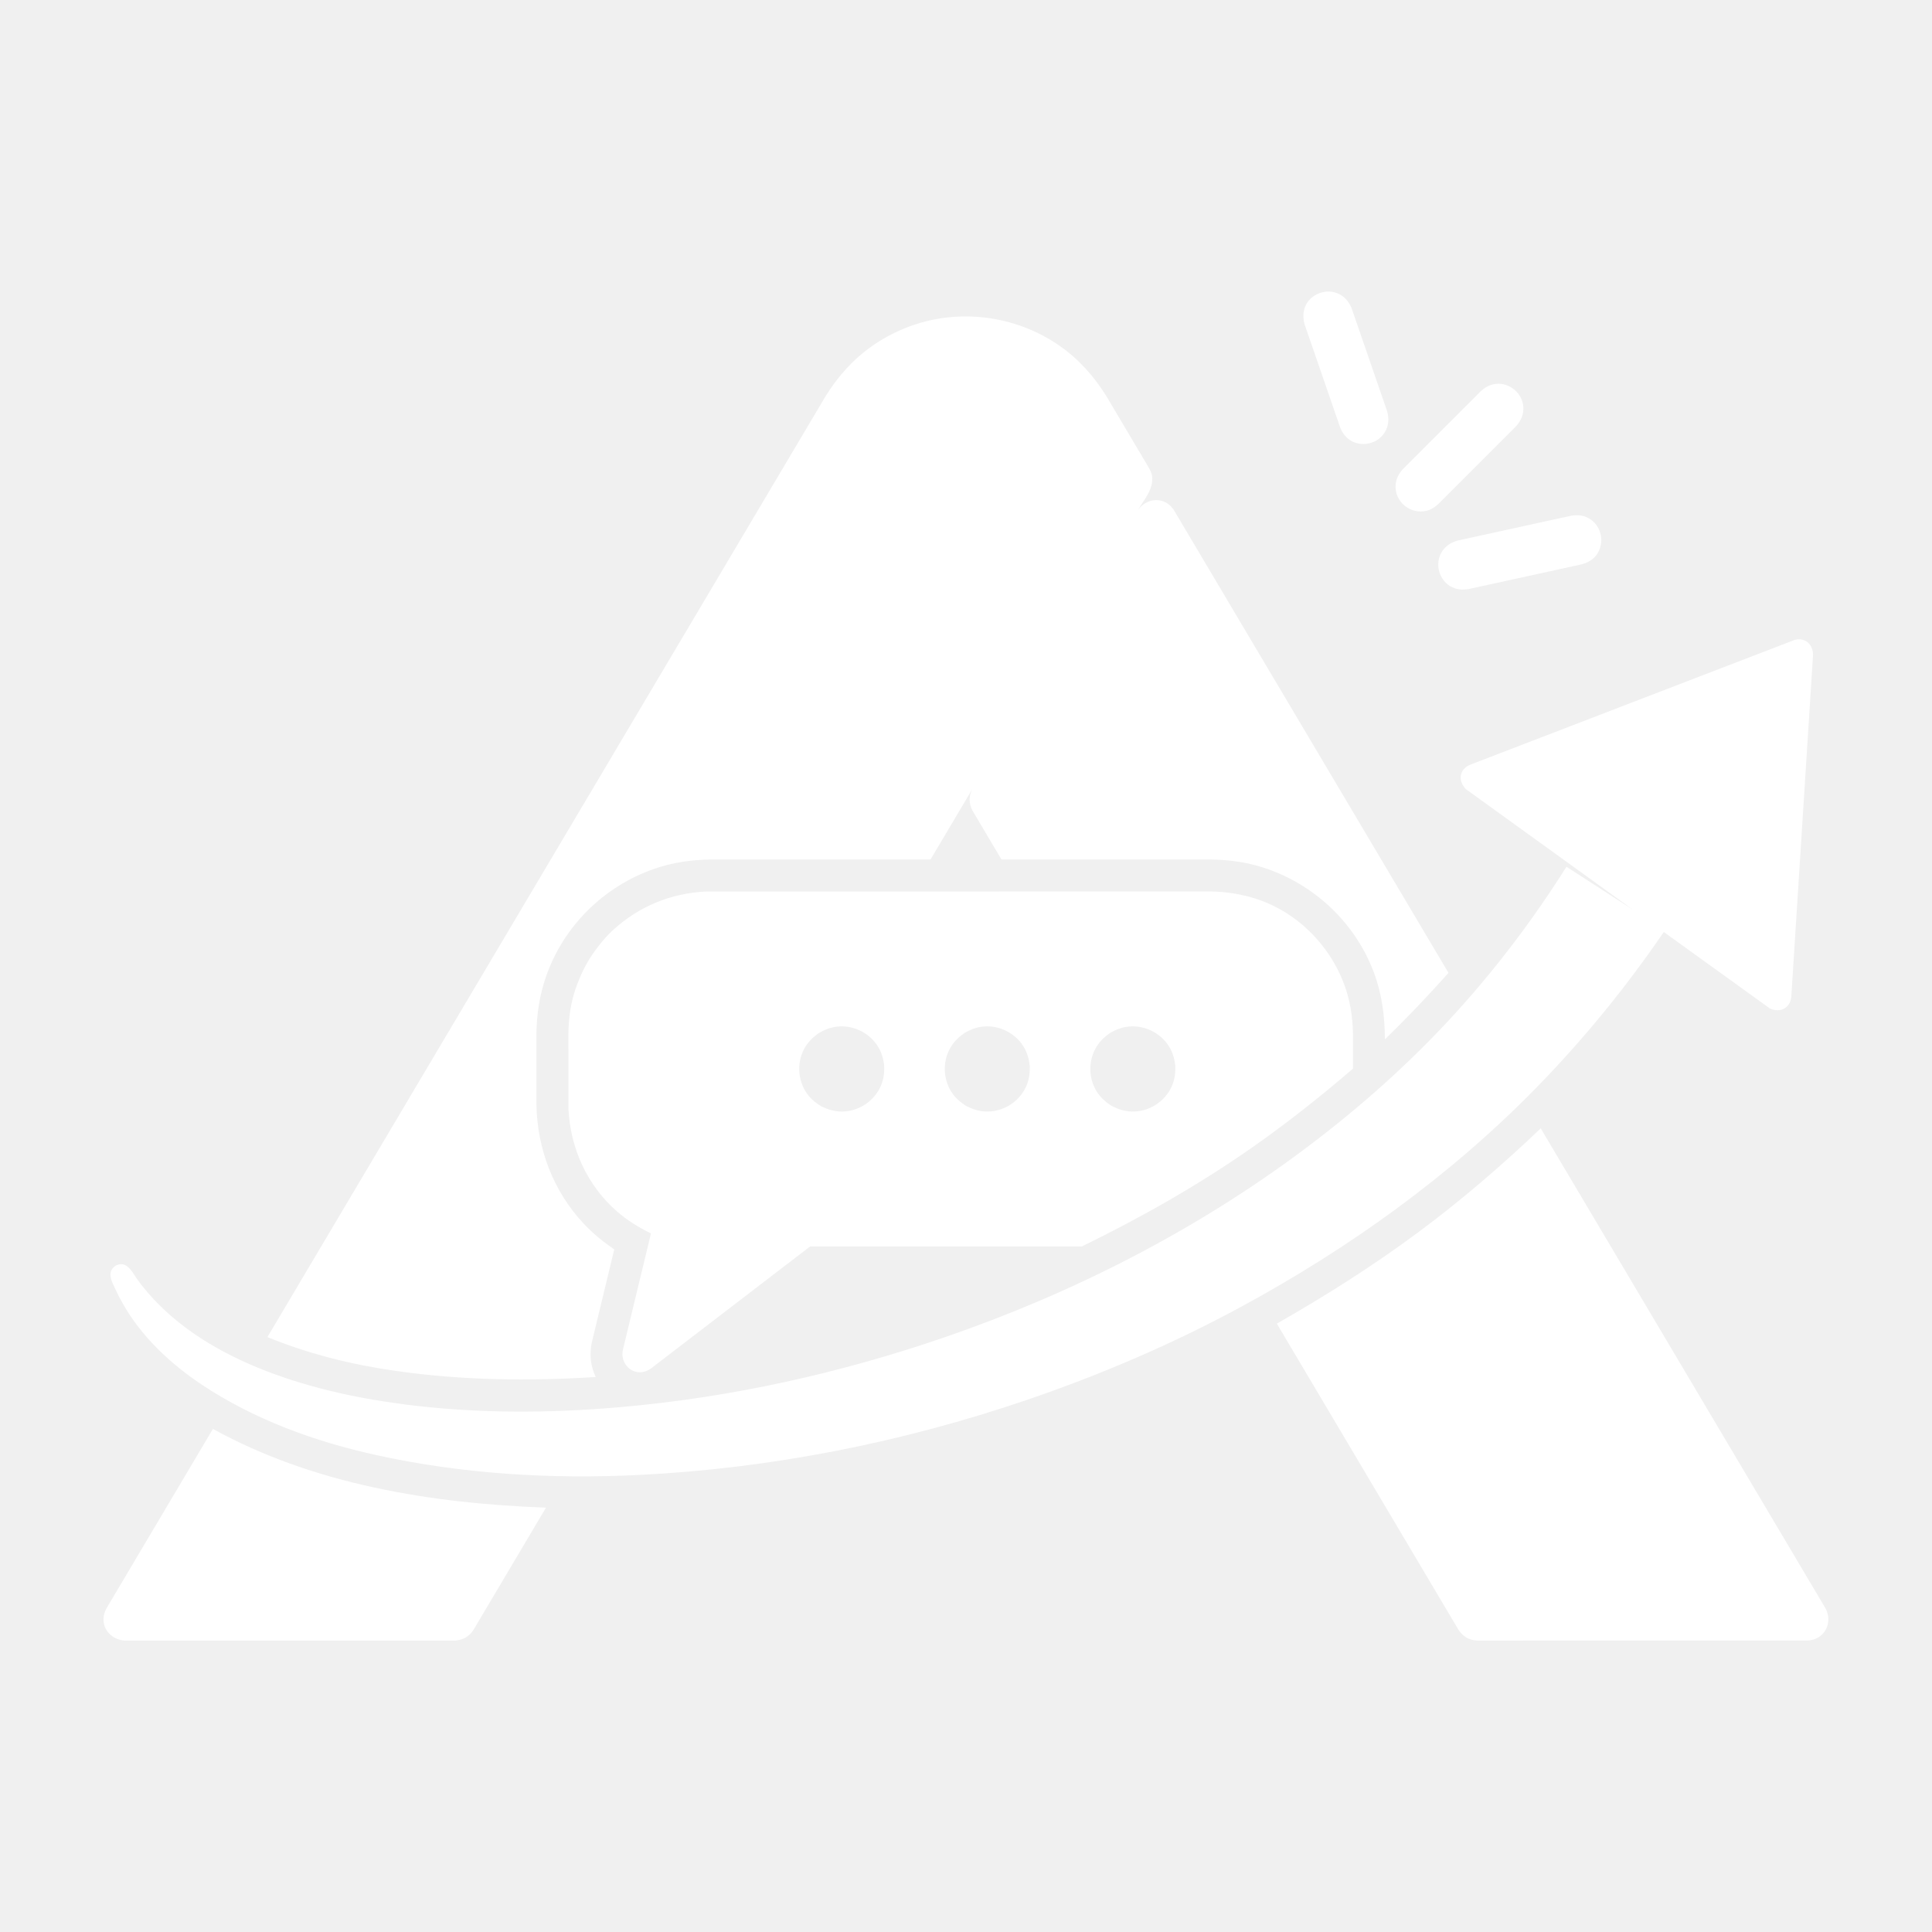
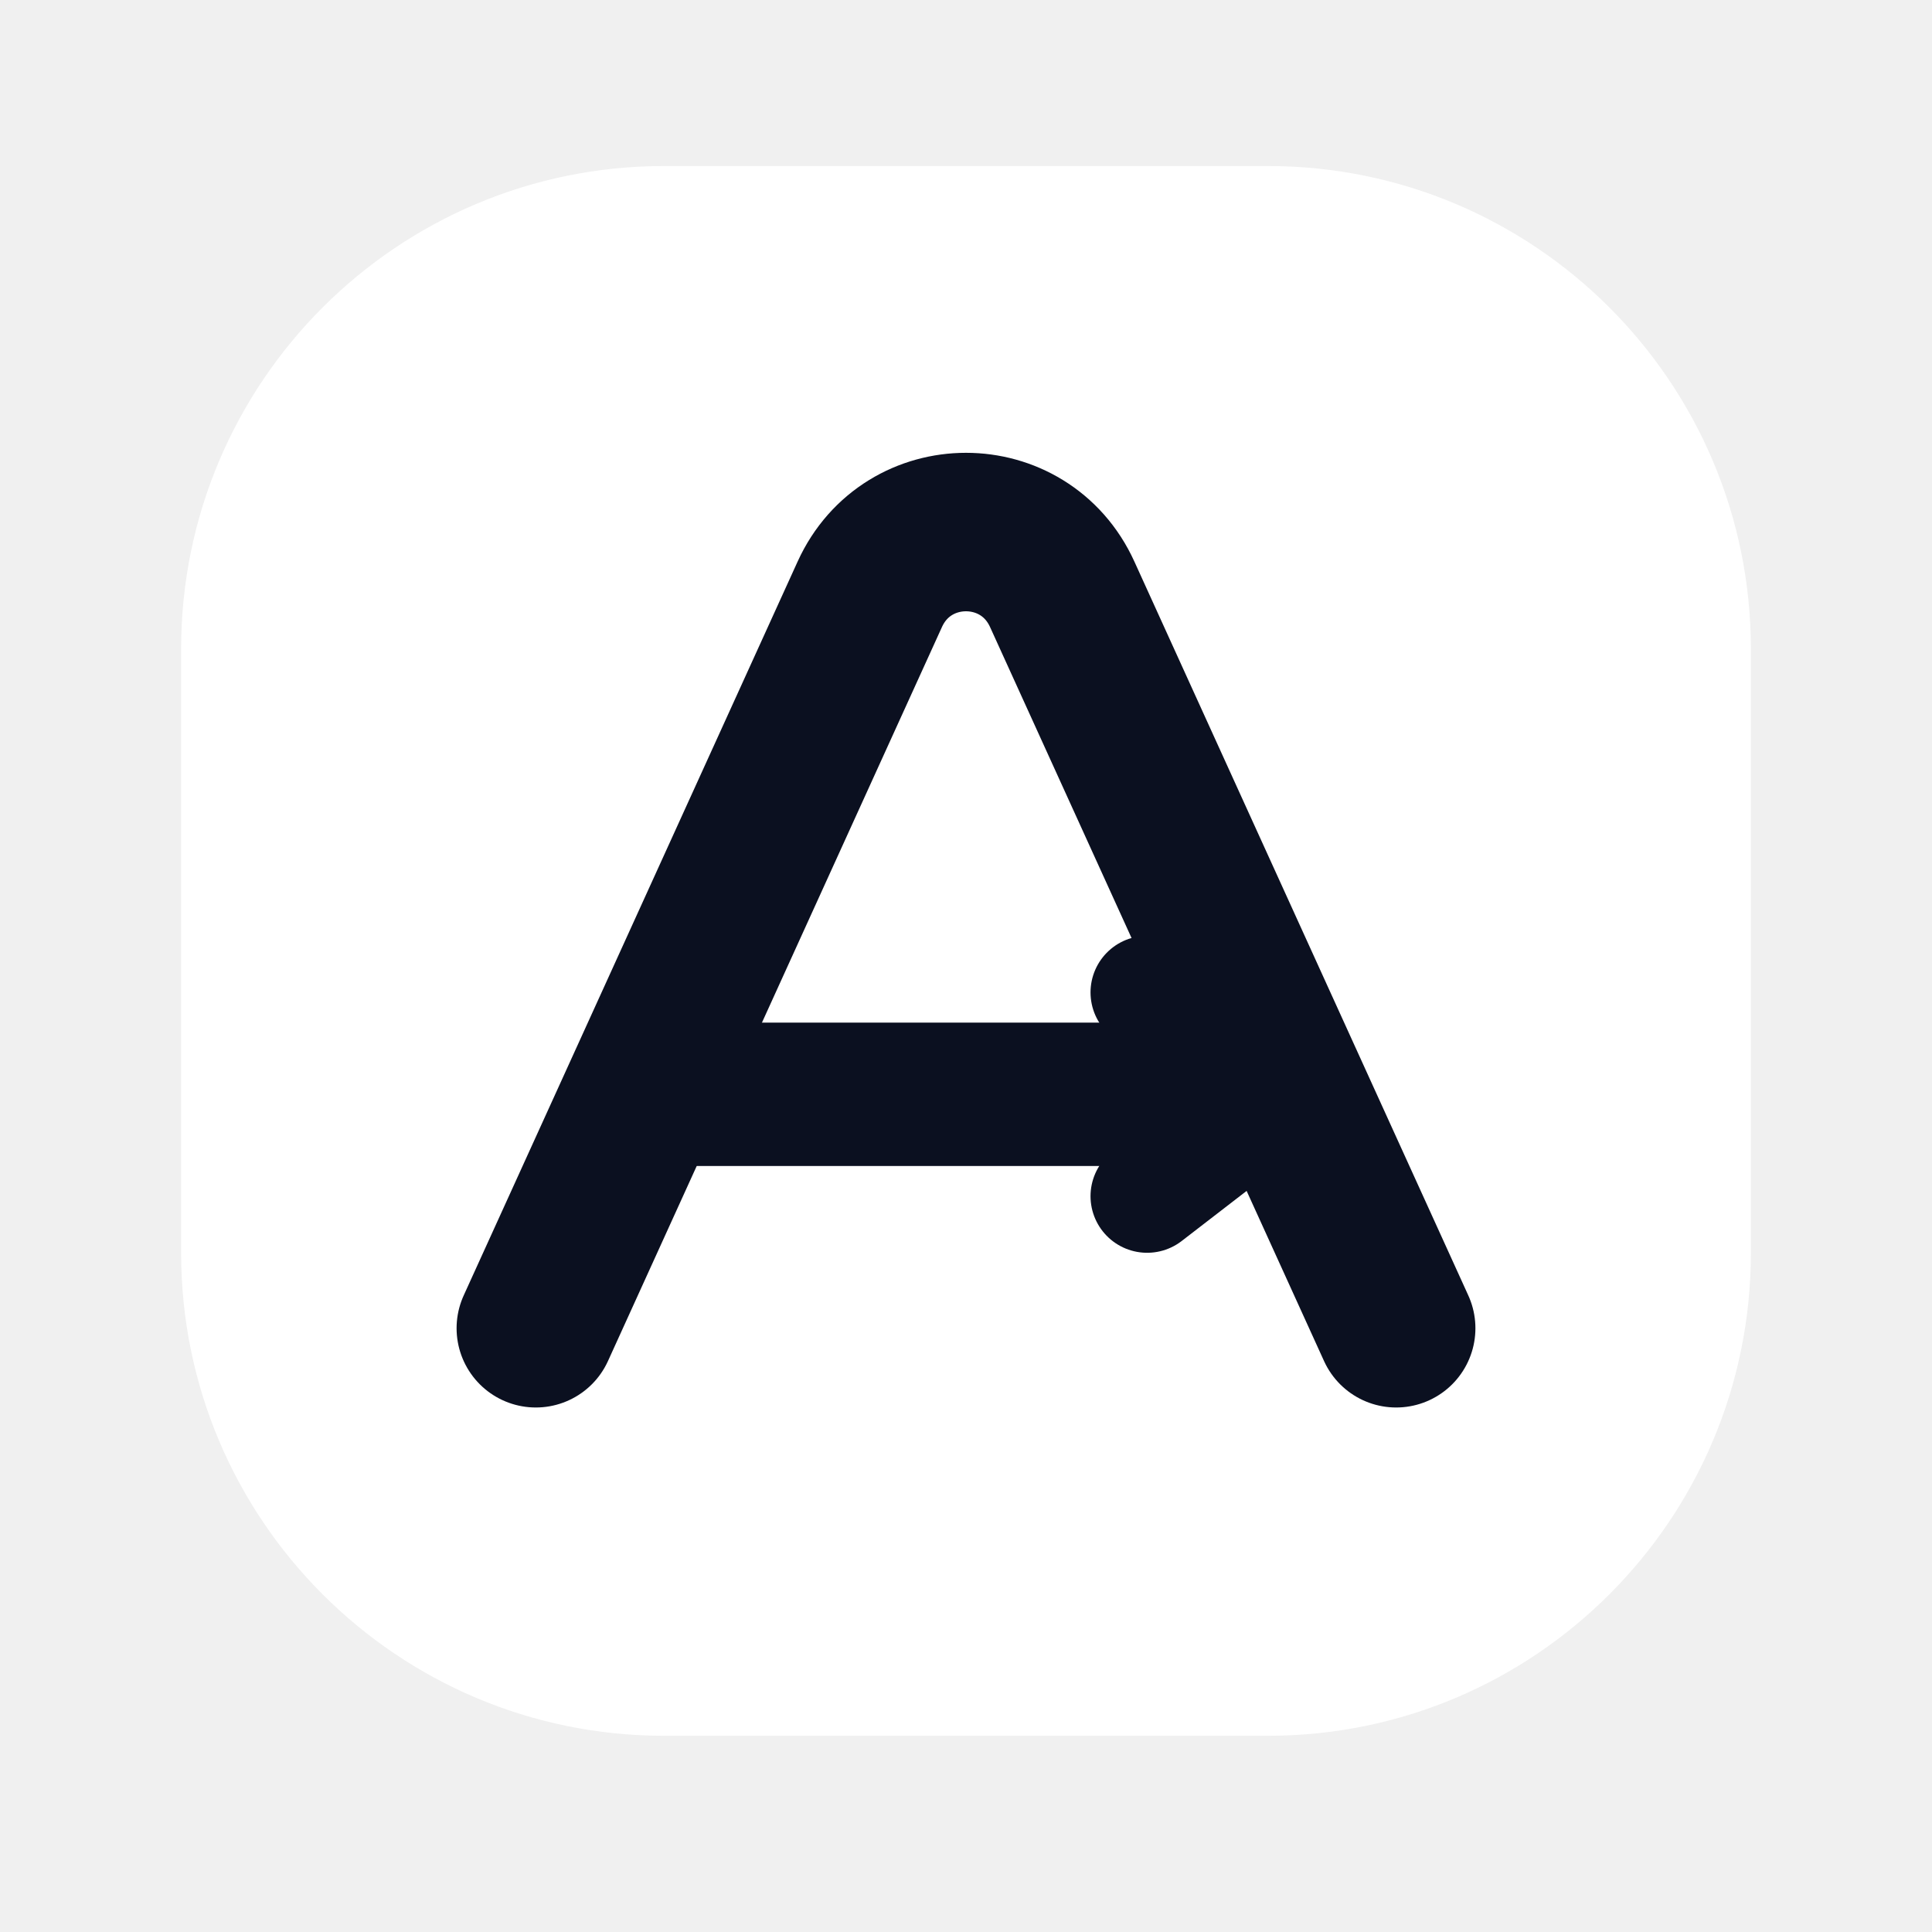
- <svg xmlns="http://www.w3.org/2000/svg" viewBox="0 0 544.2 544.2" width="544.2" height="544.2">
-   <g transform="translate(16.10 50.10) scale(1)">
-     <path fill="#FFFFFF" fill-rule="evenodd" d="M112.26 412L18.85 412C15.62 411.73 12.86 409.15 13.06 405.75C13.11 404.73 13.42 403.84 13.89 402.94L43.87 352.40C72.40 368.09 105.52 373.39 137.69 374.57L117.23 409.06C116.04 410.87 114.40 411.79 112.26 412ZM493.34 411.99L399.93 412C397.70 411.89 396.03 410.89 394.77 409.06L343.56 322.74C357.28 314.91 370.60 306.49 383.30 297.07C395.48 288.04 406.92 278.19 417.89 267.73L498.11 402.94C499.65 405.84 498.91 409.47 495.97 411.19C495.14 411.66 494.28 411.88 493.34 411.99ZM159.32 330.26L167.26 297.33C163.81 295.62 160.60 293.67 157.69 291.13C149.27 283.78 144.54 273.31 144.02 262.23L144 241.04C144.07 236.64 144.66 232.23 146.15 228.07C147.32 224.78 148.80 221.59 150.79 218.71C152.53 216.20 154.45 213.81 156.72 211.75C163.98 205.14 172.99 201.48 182.77 201.02L324.96 201C329.36 201.08 333.58 201.74 337.78 203.10C349.10 206.76 358.29 215.91 362.46 226.99C364.17 231.51 364.91 236.23 365 241.04L365 250.92C355.83 258.80 346.41 266.26 336.50 273.19C321.35 283.78 305.22 292.90 288.62 301L212.09 301L167.22 335.40C166.41 335.92 165.64 336.31 164.66 336.41C161.16 336.74 158.69 333.54 159.32 330.26ZM232.94 249.82C232.71 248.24 232.34 246.77 231.58 245.34C229.32 241.11 224.60 238.59 219.82 239.06C217.81 239.26 216.05 239.99 214.33 241.02C212.72 242.22 211.37 243.56 210.42 245.34C208.15 249.58 208.68 254.90 211.72 258.61C212.75 259.86 213.97 260.76 215.34 261.58C217.15 262.44 218.98 263 221 263C225.80 263 230.25 260.03 232.09 255.59C232.86 253.72 233.04 251.83 232.94 249.82ZM273.97 250.22C273.75 248.22 273.26 246.38 272.19 244.66C269.65 240.59 264.78 238.38 260.05 239.16C258.45 239.42 257.06 240.03 255.66 240.81C254.02 241.95 252.62 243.25 251.61 245C249.21 249.16 249.56 254.50 252.48 258.31C253.46 259.58 254.66 260.53 256 261.39C257.78 262.31 259.58 262.93 261.61 262.99C266.41 263.15 270.95 260.33 272.93 255.95C273.77 254.11 274.01 252.22 273.97 250.22ZM314.97 250.22C314.75 248.22 314.26 246.38 313.19 244.66C310.65 240.59 305.78 238.38 301.05 239.16C299.45 239.42 298.06 240.03 296.66 240.81C295.35 241.72 294.19 242.70 293.25 244.01C290.45 247.91 290.27 253.26 292.81 257.34C293.88 259.06 295.32 260.31 297 261.39C298.78 262.31 300.58 262.93 302.61 262.99C307.41 263.15 311.95 260.33 313.93 255.95C314.77 254.11 315.01 252.22 314.97 250.22ZM425.14 194.04L443.80 206.10L396.79 172.17C395.30 170.67 394.71 168.31 396.23 166.56C396.72 165.99 397.23 165.67 397.90 165.35L489.30 130.19C489.90 130.04 490.06 129.96 490.72 129.97C493.13 130.04 494.53 132.01 494.60 134.23L488.46 230.77C488.33 231.56 488.18 232.18 487.72 232.85C486.49 234.62 484.28 234.84 482.46 233.98L452.55 212.42C441.80 228.15 429.82 242.82 416.49 256.44C392.32 281.15 363.91 301.50 333.58 317.95C314.27 328.43 293.95 337.13 273.16 344.22C237.92 356.23 201.07 363.52 163.87 365.36C139.08 366.59 114 365.09 89.74 359.73C72.51 355.93 55.54 349.76 40.79 339.96C31.99 334.11 23.73 326.40 18.51 317.12L17.31 314.92L16.23 312.67C15.50 311.09 14.35 309 15.51 307.33C15.77 306.95 16.10 306.63 16.50 306.40C16.80 306.23 17.08 306.13 17.41 306.06C20.04 305.49 21.42 308.71 22.61 310.33L23.94 312.08C32.24 322.61 43.88 329.90 56.15 334.99C69.34 340.45 83.44 343.61 97.56 345.45C117.74 348.08 138.24 348.03 158.48 346.27C189.63 343.57 220.44 336.74 249.99 326.58C286.03 314.18 320.45 296.65 351.02 273.83C366.49 262.28 381.06 249.37 394.04 235.07C405.64 222.29 415.94 208.63 425.14 194.04ZM295.59 61.57L307.67 81.94C307.99 82.59 308.31 83.21 308.41 83.93C308.96 87.63 306.05 90.79 304.33 93.70C306.22 90.93 309.79 89.80 312.75 91.72C313.44 92.17 313.93 92.73 314.43 93.37L391.91 223.94C386.14 230.40 380.21 236.63 374 242.67C373.95 236.13 373.17 229.82 370.83 223.66C365.47 209.56 353.80 198.72 339.44 194.18C334.74 192.69 329.87 192.08 324.96 192L265.99 192L257.82 178.22C256.75 176.20 256.75 174.11 257.82 172.09L299.17 102.39L246.01 192L184.04 192C178.70 192.08 173.40 192.83 168.33 194.58C153.96 199.51 142.45 210.91 137.58 225.33C135.87 230.36 135.10 235.59 135 240.89L135 261.03C135.23 273.50 139.72 285.40 148.29 294.55C150.88 297.32 153.80 299.69 156.92 301.83L150.57 328.15C149.91 331.54 150.24 334.63 151.70 337.77C132.95 338.96 114.17 338.73 95.55 336.08C83.13 334.32 70.84 331.29 59.23 326.52L216.41 61.57C219.87 55.97 224.22 51.08 229.64 47.30C233.37 44.71 237.46 42.66 241.78 41.26C255.41 36.82 270.60 39.12 282.36 47.30C287.78 51.07 292.13 55.98 295.59 61.57ZM429.50 108.84L397.50 115.84C396.15 116.04 394.96 116.04 393.66 115.60C389.71 114.27 387.89 109.48 389.76 105.82C390.74 103.90 392.46 102.71 394.50 102.16L426.50 95.16C427.91 94.95 429.22 94.96 430.56 95.48C434.65 97.09 436.17 102.09 433.89 105.78C432.90 107.39 431.29 108.35 429.50 108.84ZM410.95 69.95L388.95 91.95C388.01 92.77 387.04 93.45 385.81 93.76C381.16 94.93 376.56 91.17 377.03 86.31C377.20 84.66 377.95 83.27 379.05 82.05L401.05 60.05C401.87 59.31 402.71 58.74 403.75 58.37C407.93 56.87 412.54 59.95 412.97 64.31C413.18 66.46 412.37 68.38 410.95 69.95ZM361.38 70.28L351.38 41.28C351 39.89 350.91 38.64 351.23 37.22C352.14 33.24 356.71 31.05 360.43 32.44C362.45 33.19 363.83 34.76 364.62 36.72L374.62 65.72C375.21 67.75 375.09 69.83 373.96 71.67C371.67 75.40 366.18 76.15 363.07 72.97C362.30 72.18 361.79 71.31 361.38 70.28Z" />
-   </g>
+ <svg xmlns="http://www.w3.org/2000/svg" width="512" height="512" viewBox="0 0 512 512" fill="none">
+   <rect x="48" y="44" width="416" height="416" rx="128" fill="white" />
+   <path d="M142 352L230.5 157.5C240.5 135.5 271.5 135.5 281.5 157.5L370 352" stroke="#0B1020" stroke-width="42" stroke-linecap="round" stroke-linejoin="round" />
+   <path d="M182 290H323" stroke="#0B1020" stroke-width="38" stroke-linecap="round" />
+   <path d="M304 263L339 290L304 317" stroke="#0B1020" stroke-width="30" stroke-linecap="round" stroke-linejoin="round" />
</svg>
